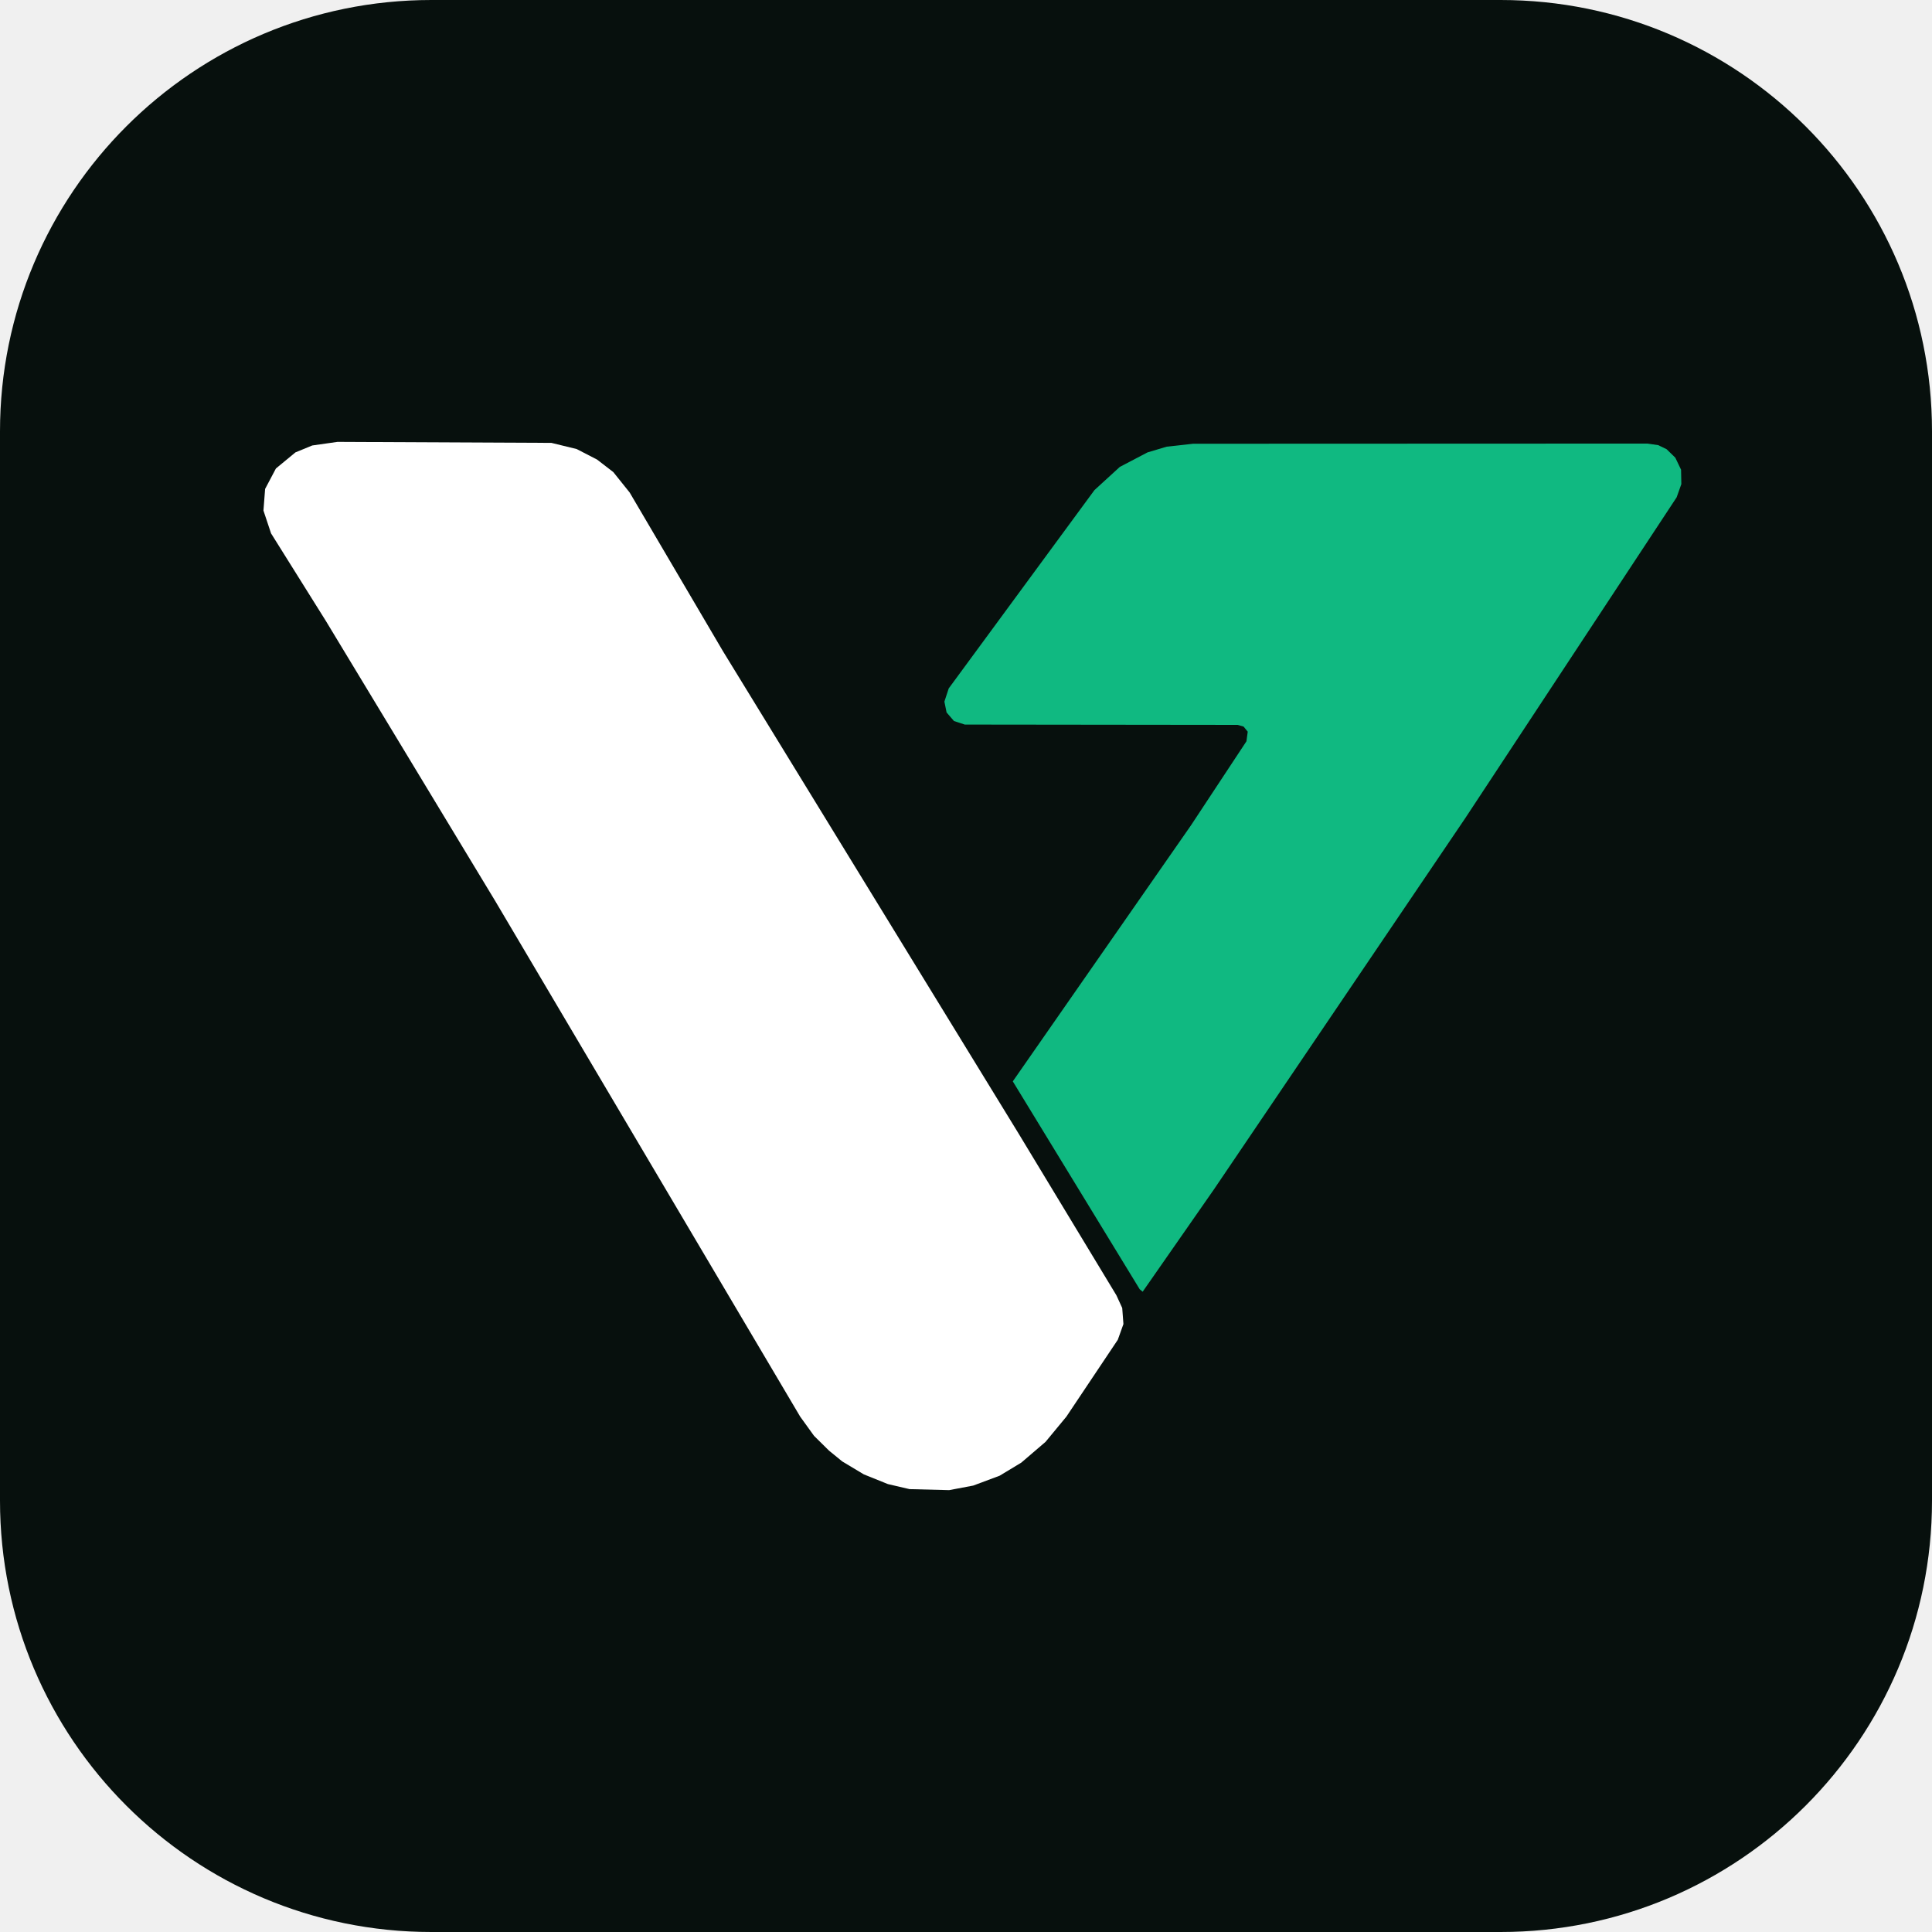
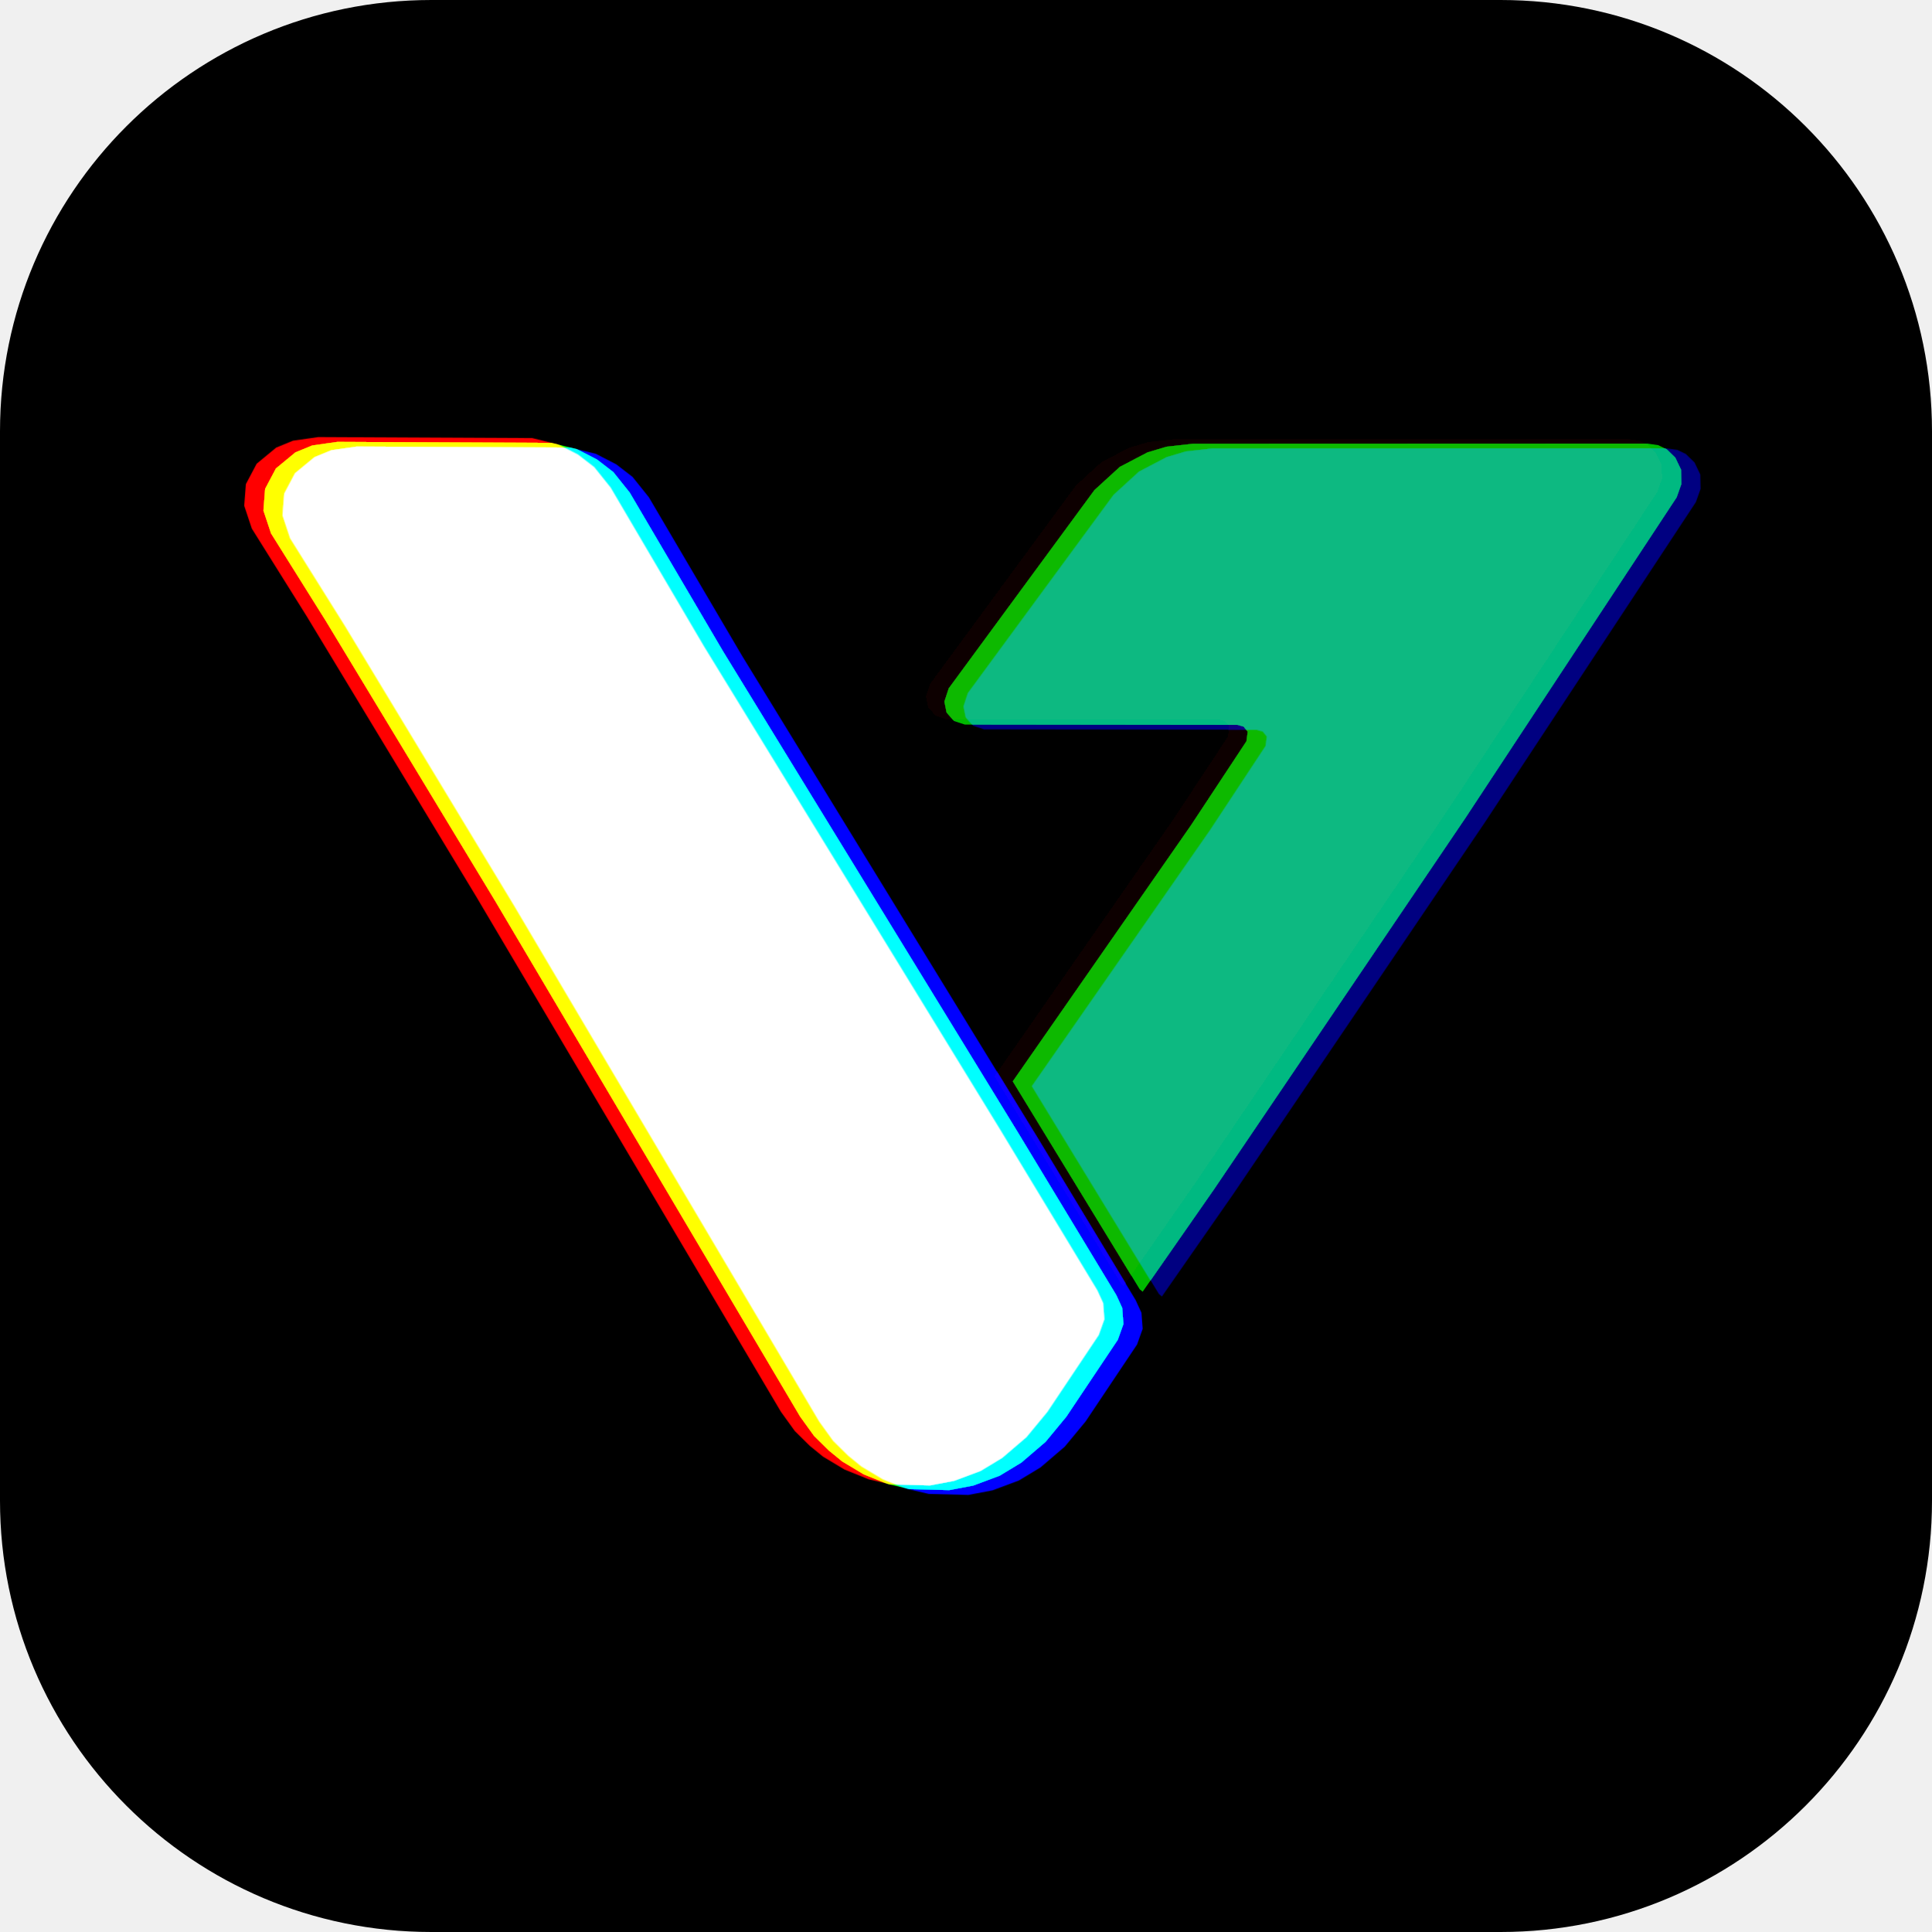
- <svg xmlns="http://www.w3.org/2000/svg" viewBox="0 0 1254 1254">
-   <g>
-     <rect x="0" y="0" width="1254" height="1254" rx="280" fill="#07100d" />
-     <g transform="translate(137.94, 137.94) scale(0.78)">
-       <path fill="#ffffff" d="M 613.00,1063.15 L 580.00,1062.31 L 562.00,1058.11 L 542.00,1050.05 L 524.00,1039.25 L 513.00,1030.27 L 500.57,1018.00 L 489.00,1001.96 L 235.30,573.00 L 94.40,340.00 L 48.71,267.00 L 42.38,248.00 L 43.77,230.00 L 52.76,213.00 L 69.00,199.60 L 83.00,193.85 L 104.00,190.86 L 282.00,191.69 L 303.00,196.81 L 320.00,205.58 L 333.51,216.00 L 347.13,233.00 L 424.73,365.00 L 670.50,766.00 L 752.15,901.00 L 757.00,911.58 L 758.00,924.95 L 753.33,938.00 L 710.53,1002.00 L 693.17,1023.00 L 673.00,1040.27 L 655.00,1051.15 L 633.00,1059.36 L 613.00,1063.15 Z" />
-       <path fill="#10b981" d="M 774.00,898.05 L 771.55,896.00 L 665.94,723.00 L 814.18,510.00 L 860.37,440.00 L 861.44,432.00 L 858.00,427.78 L 853.00,426.36 L 626.00,426.10 L 617.00,423.15 L 610.84,416.00 L 609.02,407.00 L 612.63,396.00 L 733.88,231.00 L 755.00,211.68 L 778.00,199.63 L 794.00,194.85 L 816.00,192.41 L 1194.00,192.27 L 1203.00,193.58 L 1210.00,196.96 L 1217.24,204.00 L 1222.03,214.00 L 1222.26,226.00 L 1218.35,237.00 L 1042.44,504.00 L 833.25,813.00 L 774.00,898.05 Z" />
-     </g>
+ <svg xmlns="http://www.w3.org/2000/svg" viewBox="0 0 1254 1254" width="100%" height="100%">
+   <defs>
+     <filter id="chromatic-aberration" x="-20%" y="-20%" width="140%" height="140%">
+       <feColorMatrix type="matrix" values="         1 0 0 0 0         0 0 0 0 0         0 0 0 0 0         0 0 0 1 0" in="SourceGraphic" result="red" />
+       <feOffset dx="-16" dy="-4" in="red" result="redShifted" />
+       <feColorMatrix type="matrix" values="         0 0 0 0 0         0 0 0 0 0         0 0 1 0 0         0 0 0 1 0" in="SourceGraphic" result="blue" />
+       <feOffset dx="16" dy="4" in="blue" result="blueShifted" />
+       <feColorMatrix type="matrix" values="         0 0 0 0 0         0 1 0 0 0         0 0 0 0 0         0 0 0 1 0" in="SourceGraphic" result="green" />
+       <feOffset dx="0" dy="0" in="green" result="greenShifted" />
+       <feBlend mode="screen" in="redShifted" in2="greenShifted" result="redGreen" />
+       <feBlend mode="screen" in="blueShifted" in2="redGreen" result="final" />
+     </filter>
+   </defs>
+   <rect x="0" y="0" width="1254" height="1254" rx="280" fill="#000000" />
+   <g filter="url(#chromatic-aberration)" transform="translate(137.94, 137.94) scale(0.78)">
+     <path fill="#ffffff" d="M 613.00,1063.15 L 580.00,1062.31 L 562.00,1058.11 L 542.00,1050.05 L 524.00,1039.25 L 513.00,1030.27 L 500.57,1018.00 L 489.00,1001.96 L 235.30,573.00 L 94.40,340.00 L 48.71,267.00 L 42.38,248.00 L 43.77,230.00 L 52.76,213.00 L 69.00,199.60 L 83.00,193.85 L 104.00,190.86 L 282.00,191.69 L 303.00,196.81 L 320.00,205.58 L 333.51,216.00 L 347.13,233.00 L 424.73,365.00 L 670.50,766.00 L 752.15,901.00 L 757.00,911.58 L 758.00,924.95 L 753.33,938.00 L 710.53,1002.00 L 693.17,1023.00 L 673.00,1040.27 L 655.00,1051.15 L 633.00,1059.36 L 613.00,1063.15 Z" />
+     <path fill="#10b981" d="M 774.00,898.05 L 771.55,896.00 L 665.94,723.00 L 814.18,510.00 L 860.37,440.00 L 861.44,432.00 L 858.00,427.78 L 853.00,426.36 L 626.00,426.10 L 617.00,423.15 L 610.84,416.00 L 609.02,407.00 L 612.63,396.00 L 733.88,231.00 L 755.00,211.68 L 778.00,199.63 L 794.00,194.85 L 816.00,192.41 L 1194.00,192.27 L 1203.00,193.58 L 1210.00,196.96 L 1217.24,204.00 L 1222.03,214.00 L 1222.26,226.00 L 1218.35,237.00 L 1042.44,504.00 L 833.25,813.00 L 774.00,898.05 Z" />
  </g>
</svg>
